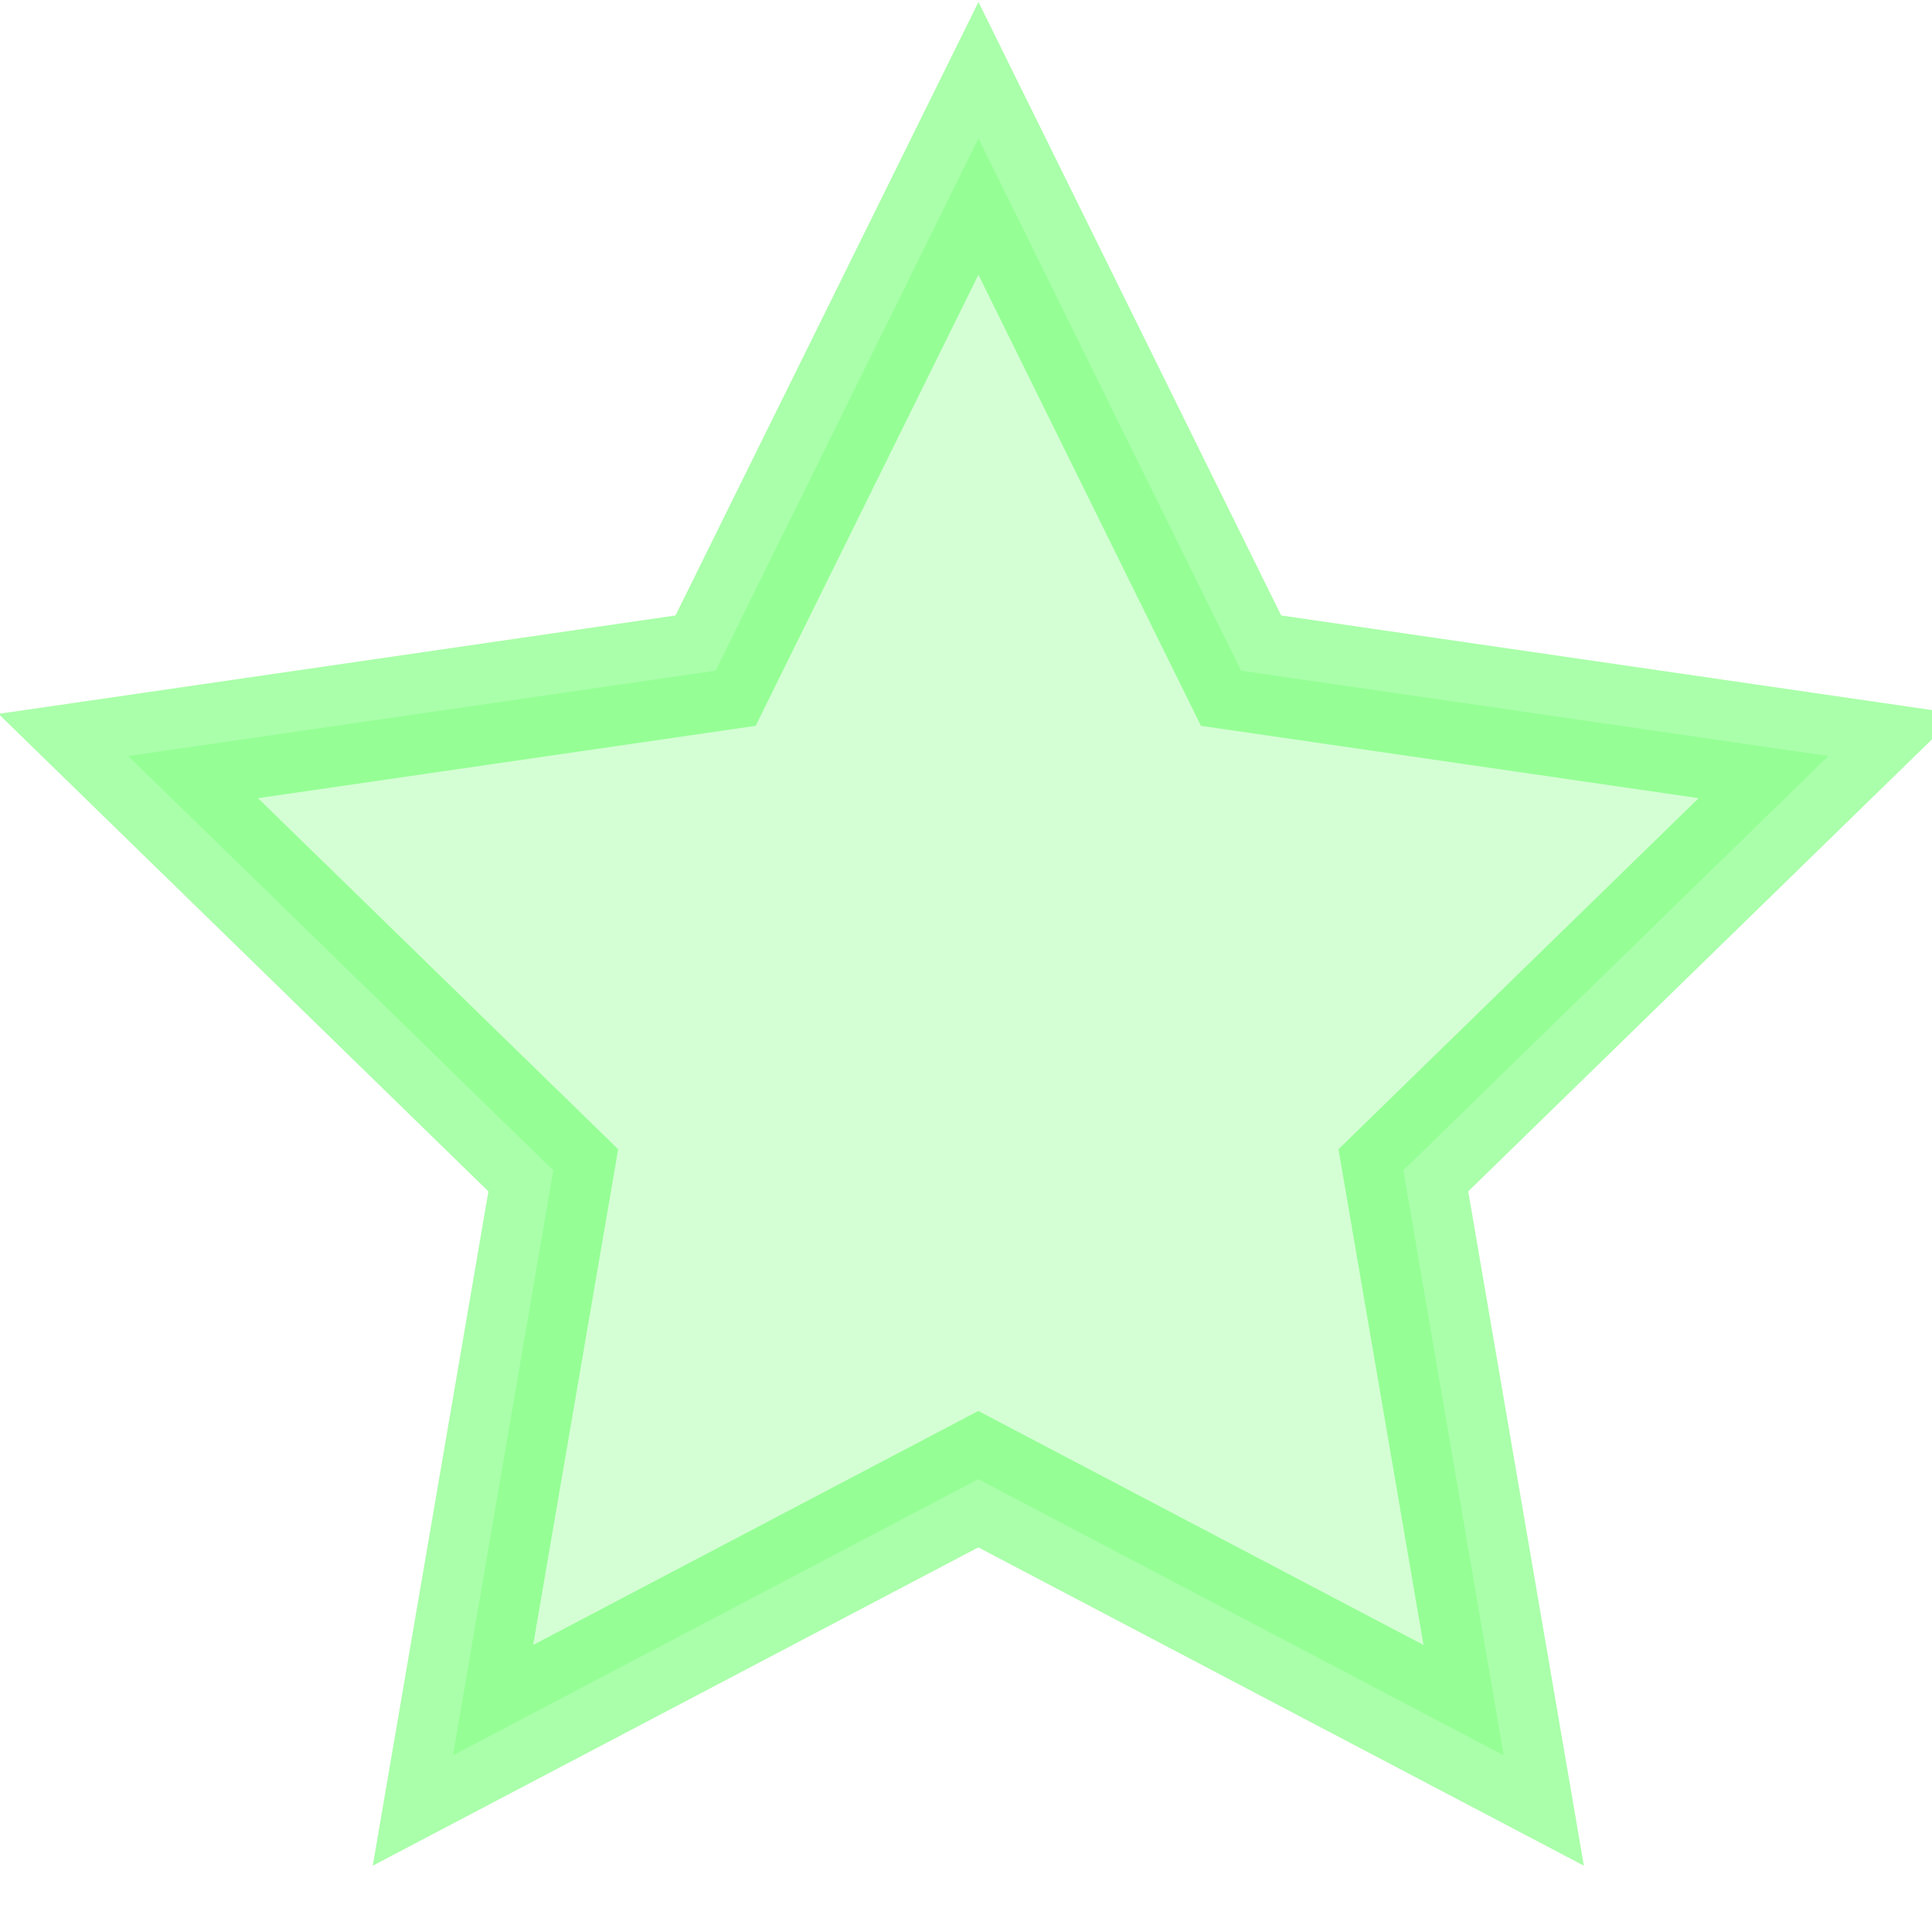
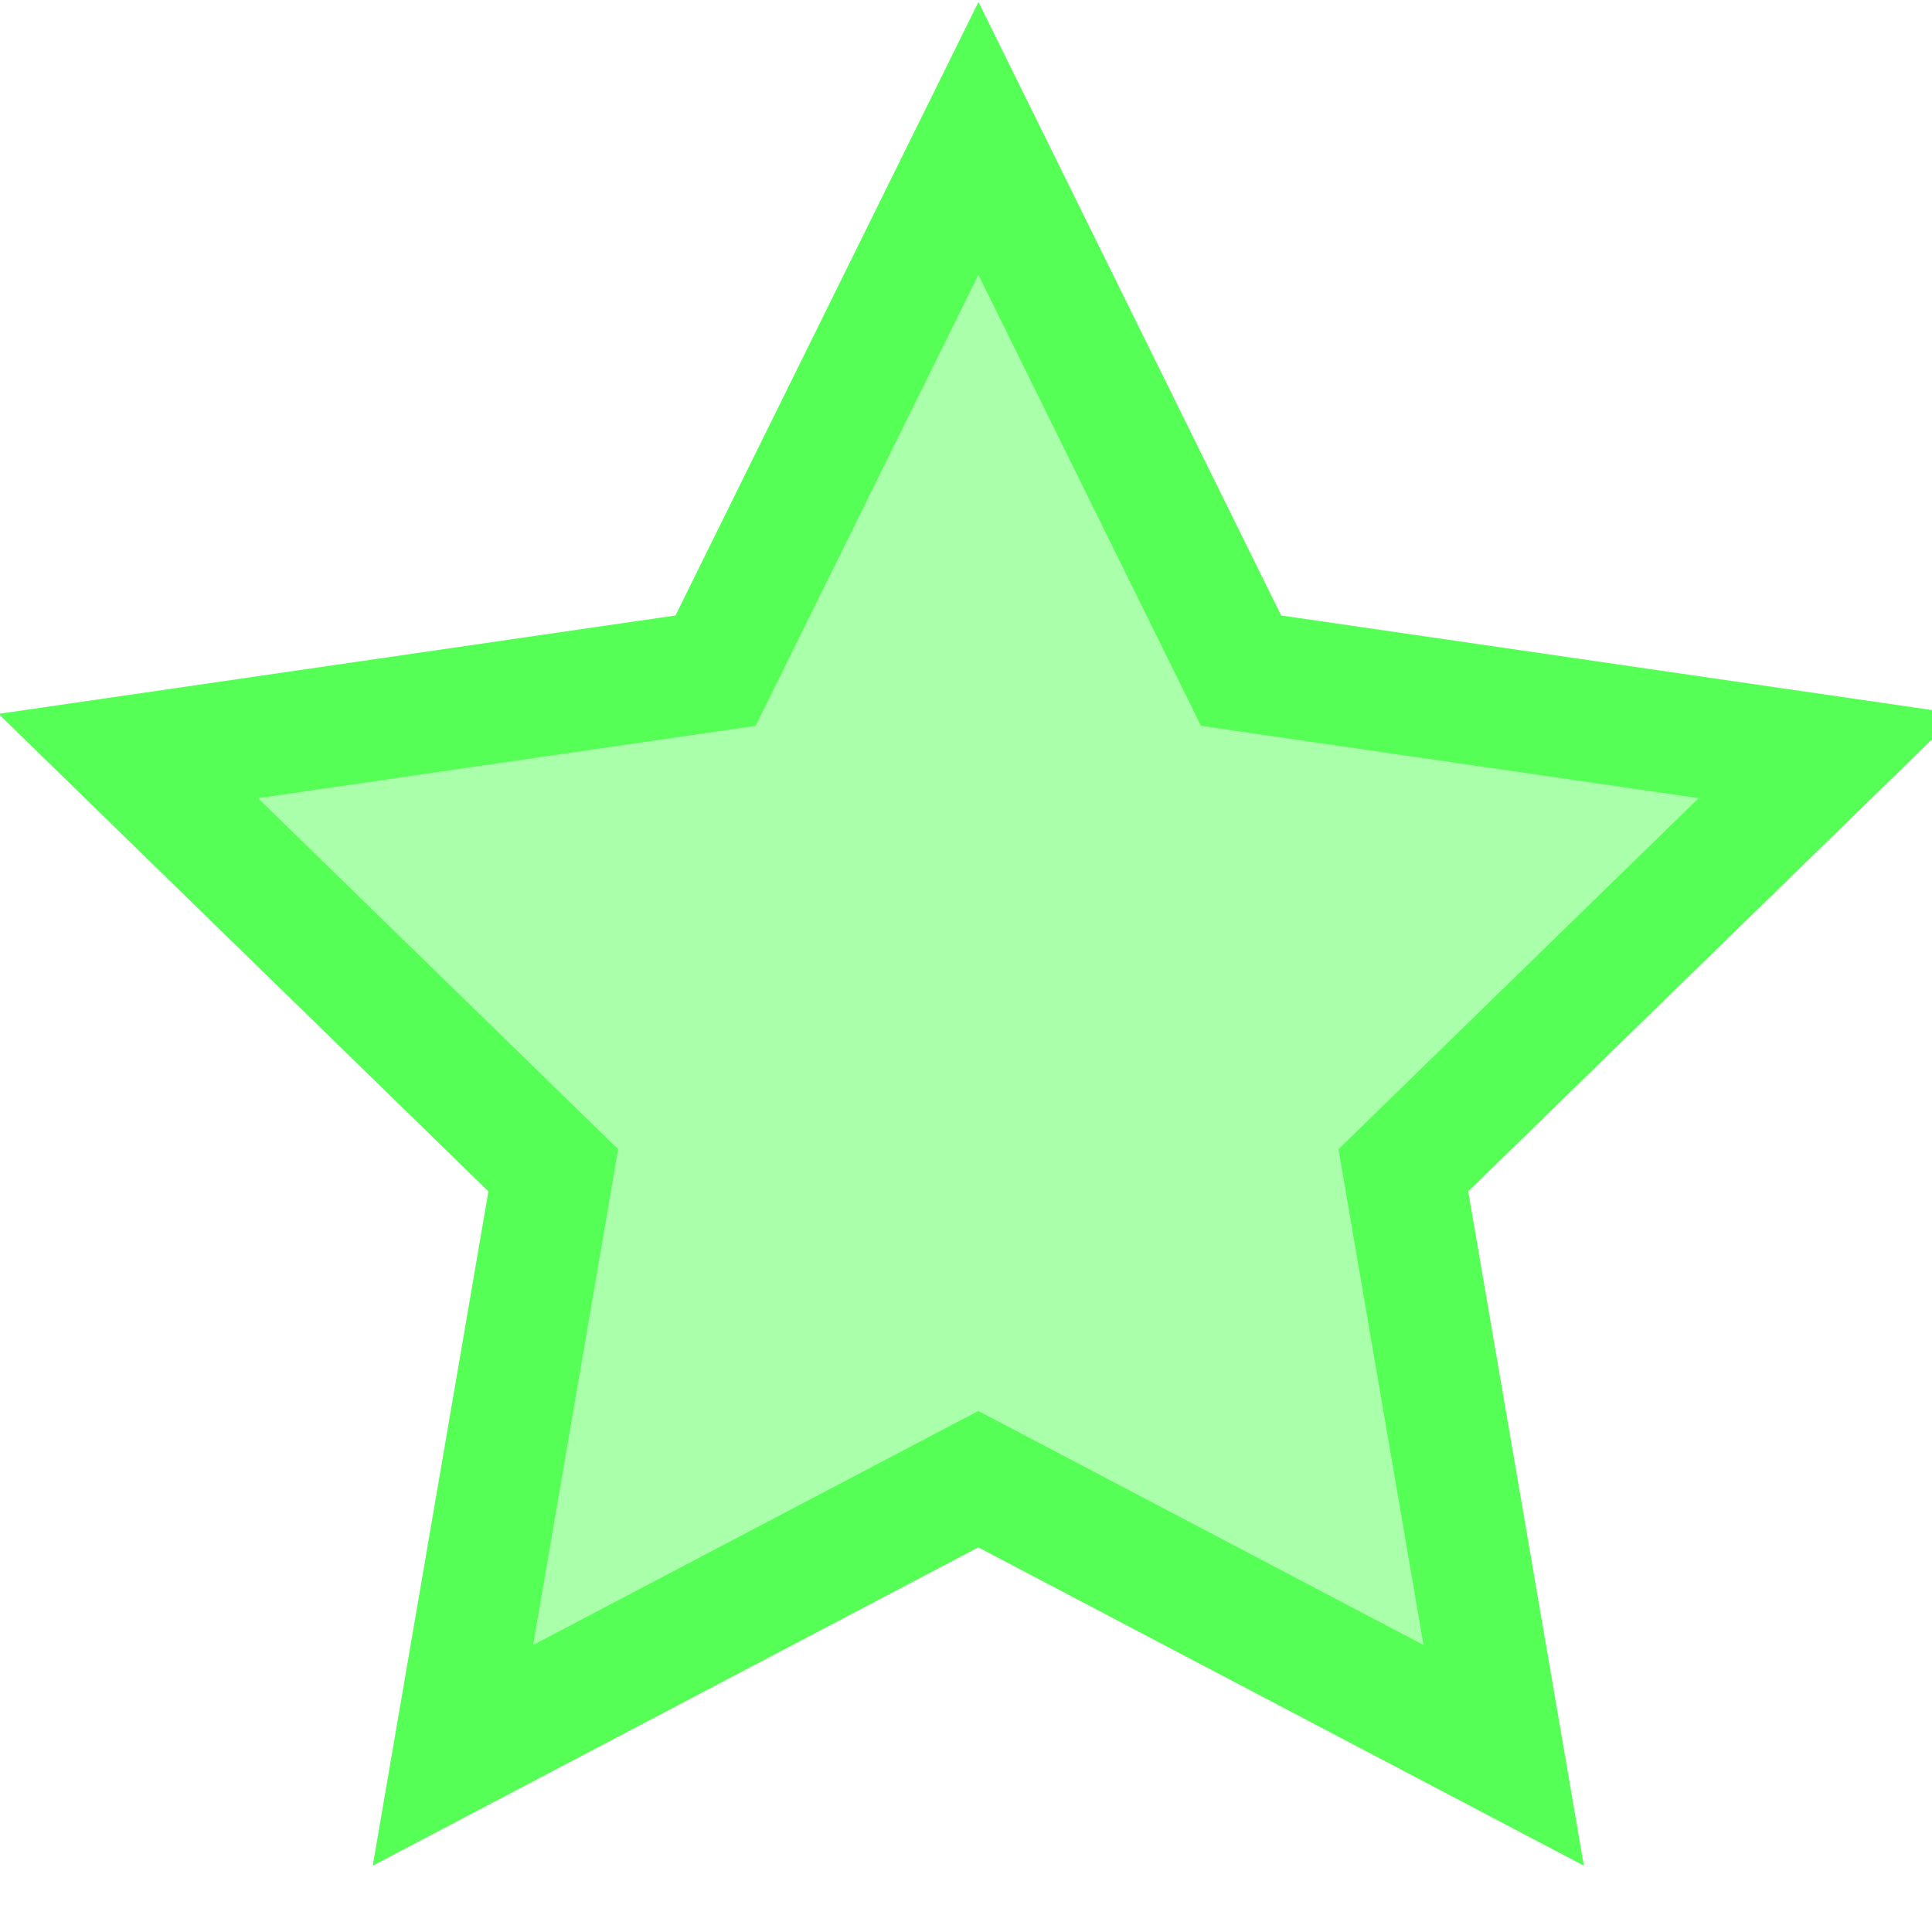
<svg xmlns="http://www.w3.org/2000/svg" width="16" height="16">
  <g>
-     <path stroke-opacity="0.5" fill-opacity="0.25" id="svg_1" d="m8.103,1.146l2.175,4.408l4.864,0.707l-3.52,3.431l0.831,4.845l-4.351,-2.287l-4.351,2.287l0.831,-4.845l-3.52,-3.431l4.864,-0.707l2.177,-4.408z" stroke-width="1" stroke="#56ff56" fill="#56ff56" />
+     <path fill-opacity="0.5" id="svg_1" d="m8.103,1.146l2.175,4.408l4.864,0.707l-3.52,3.431l0.831,4.845l-4.351,-2.287l-4.351,2.287l0.831,-4.845l-3.52,-3.431l4.864,-0.707l2.177,-4.408z" stroke-width="1" stroke="#56ff56" fill="#56ff56" />
  </g>
</svg>
